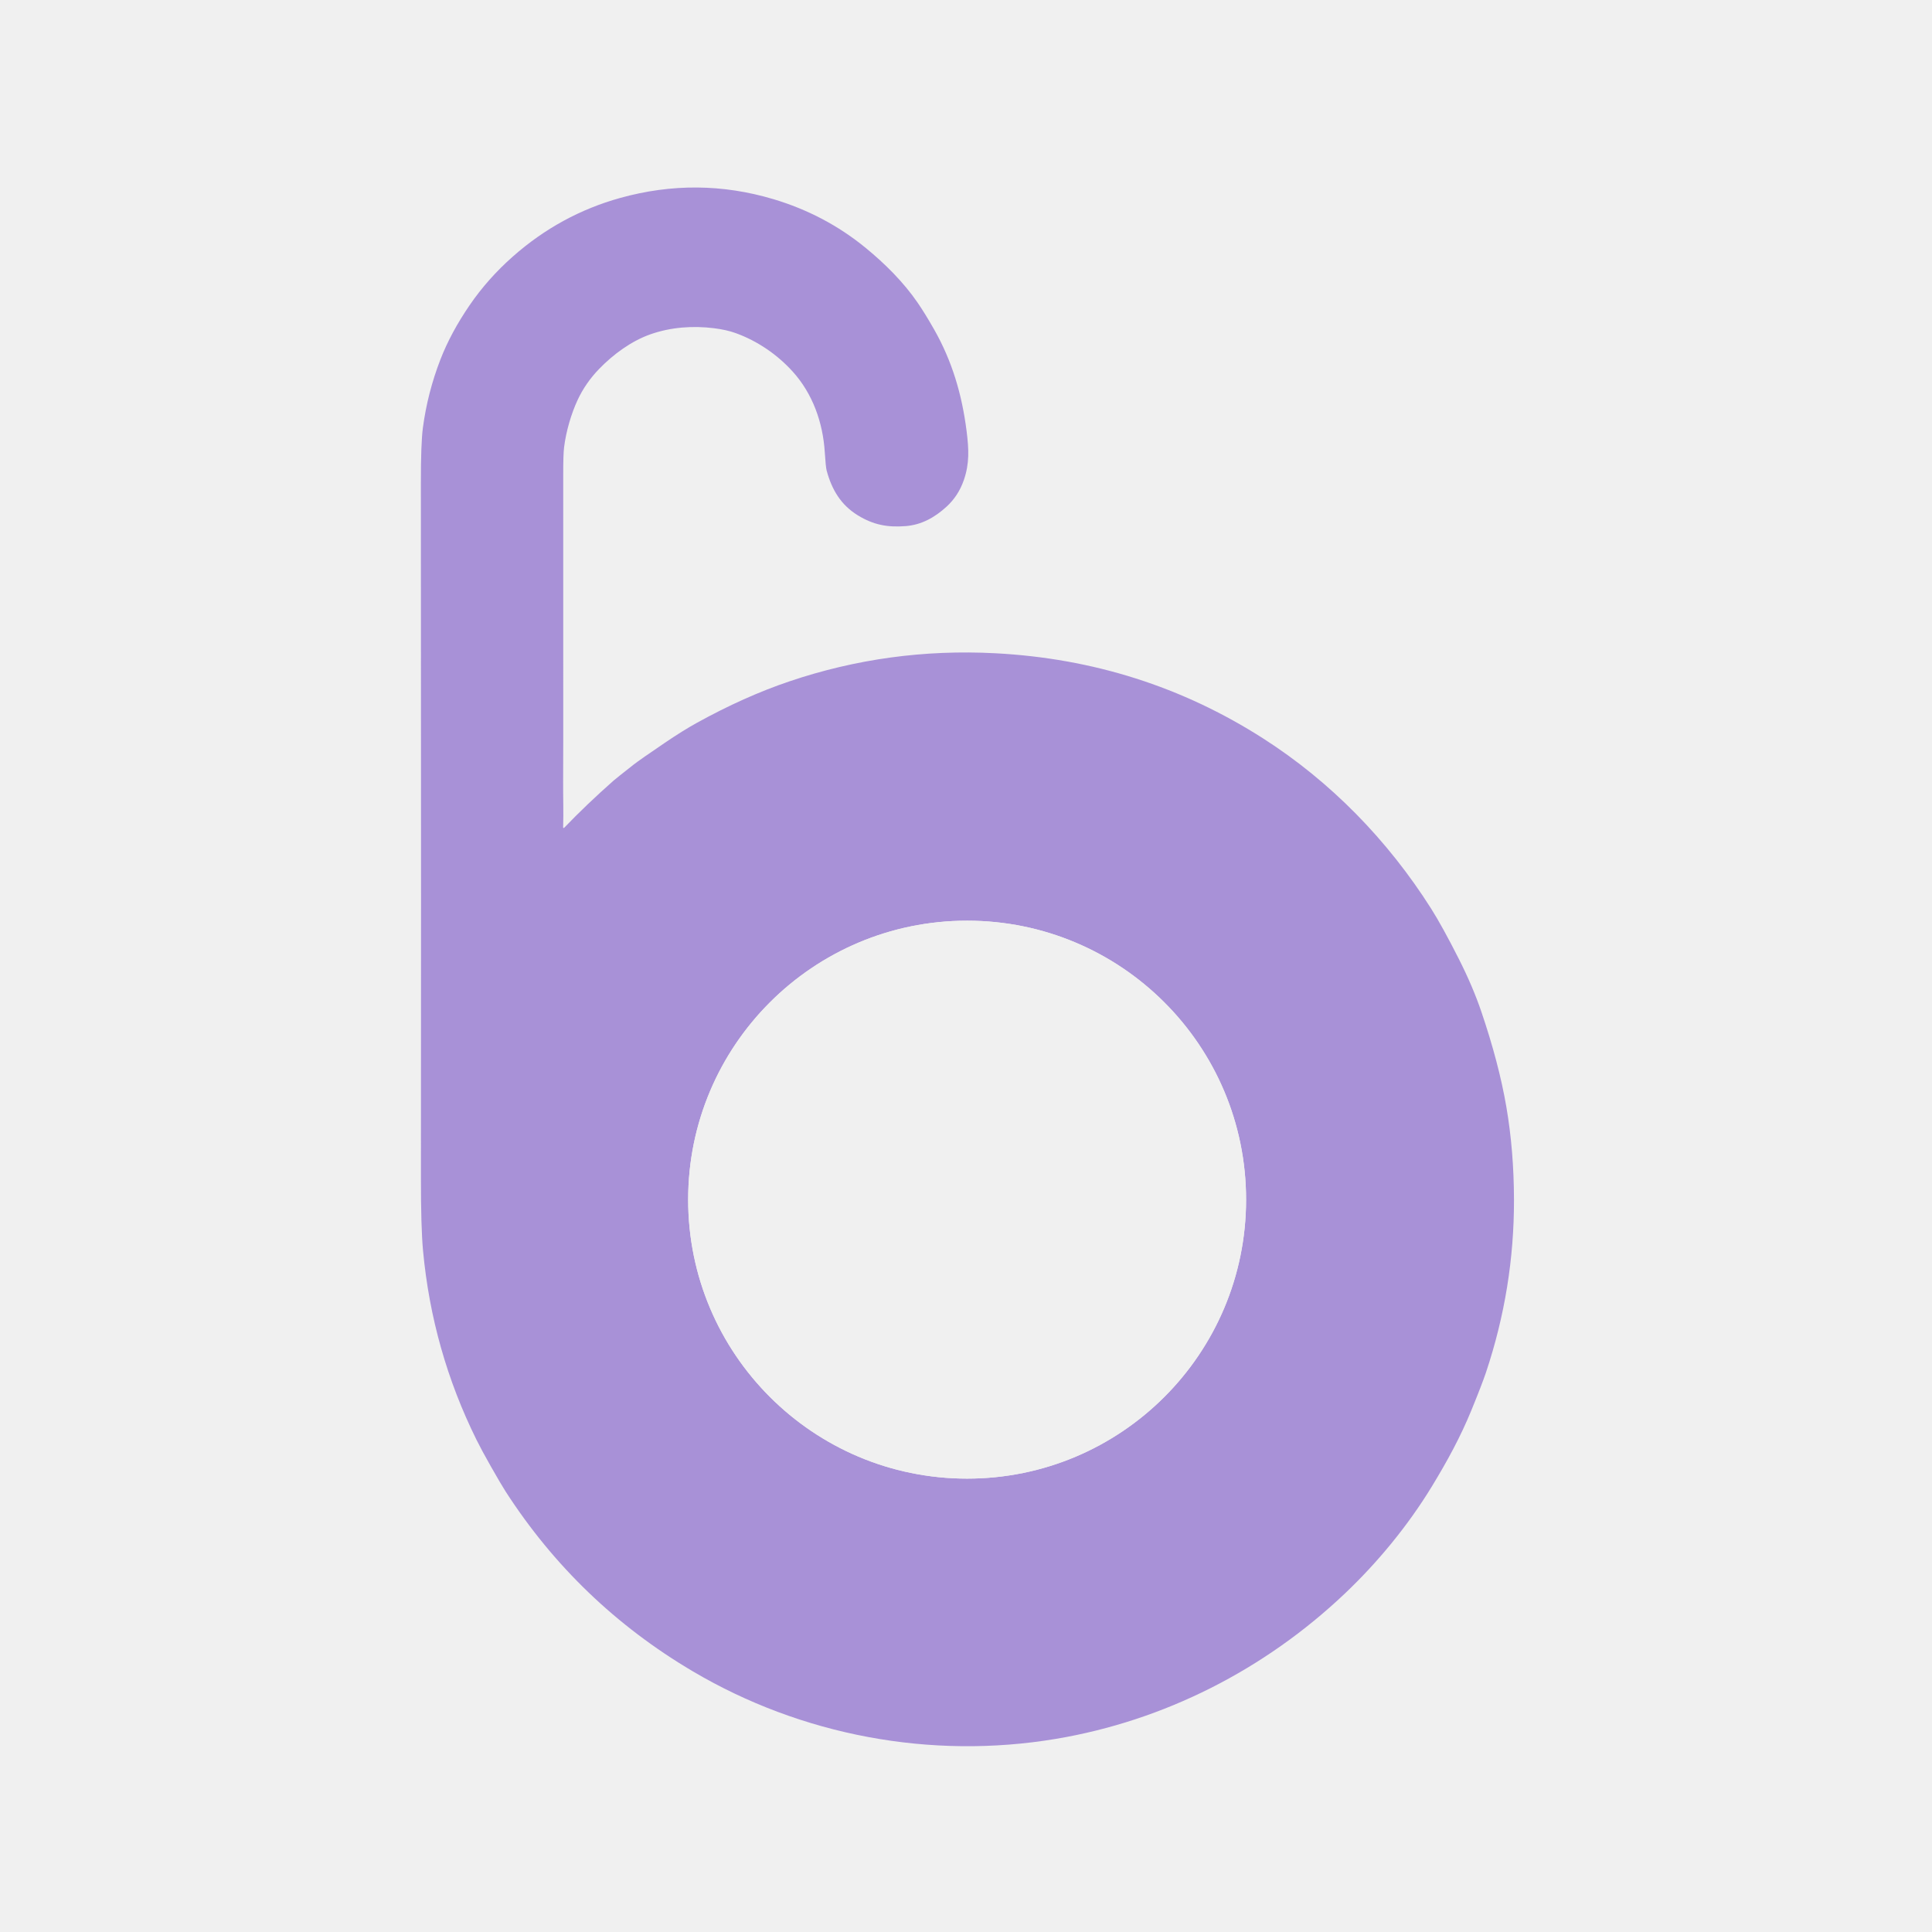
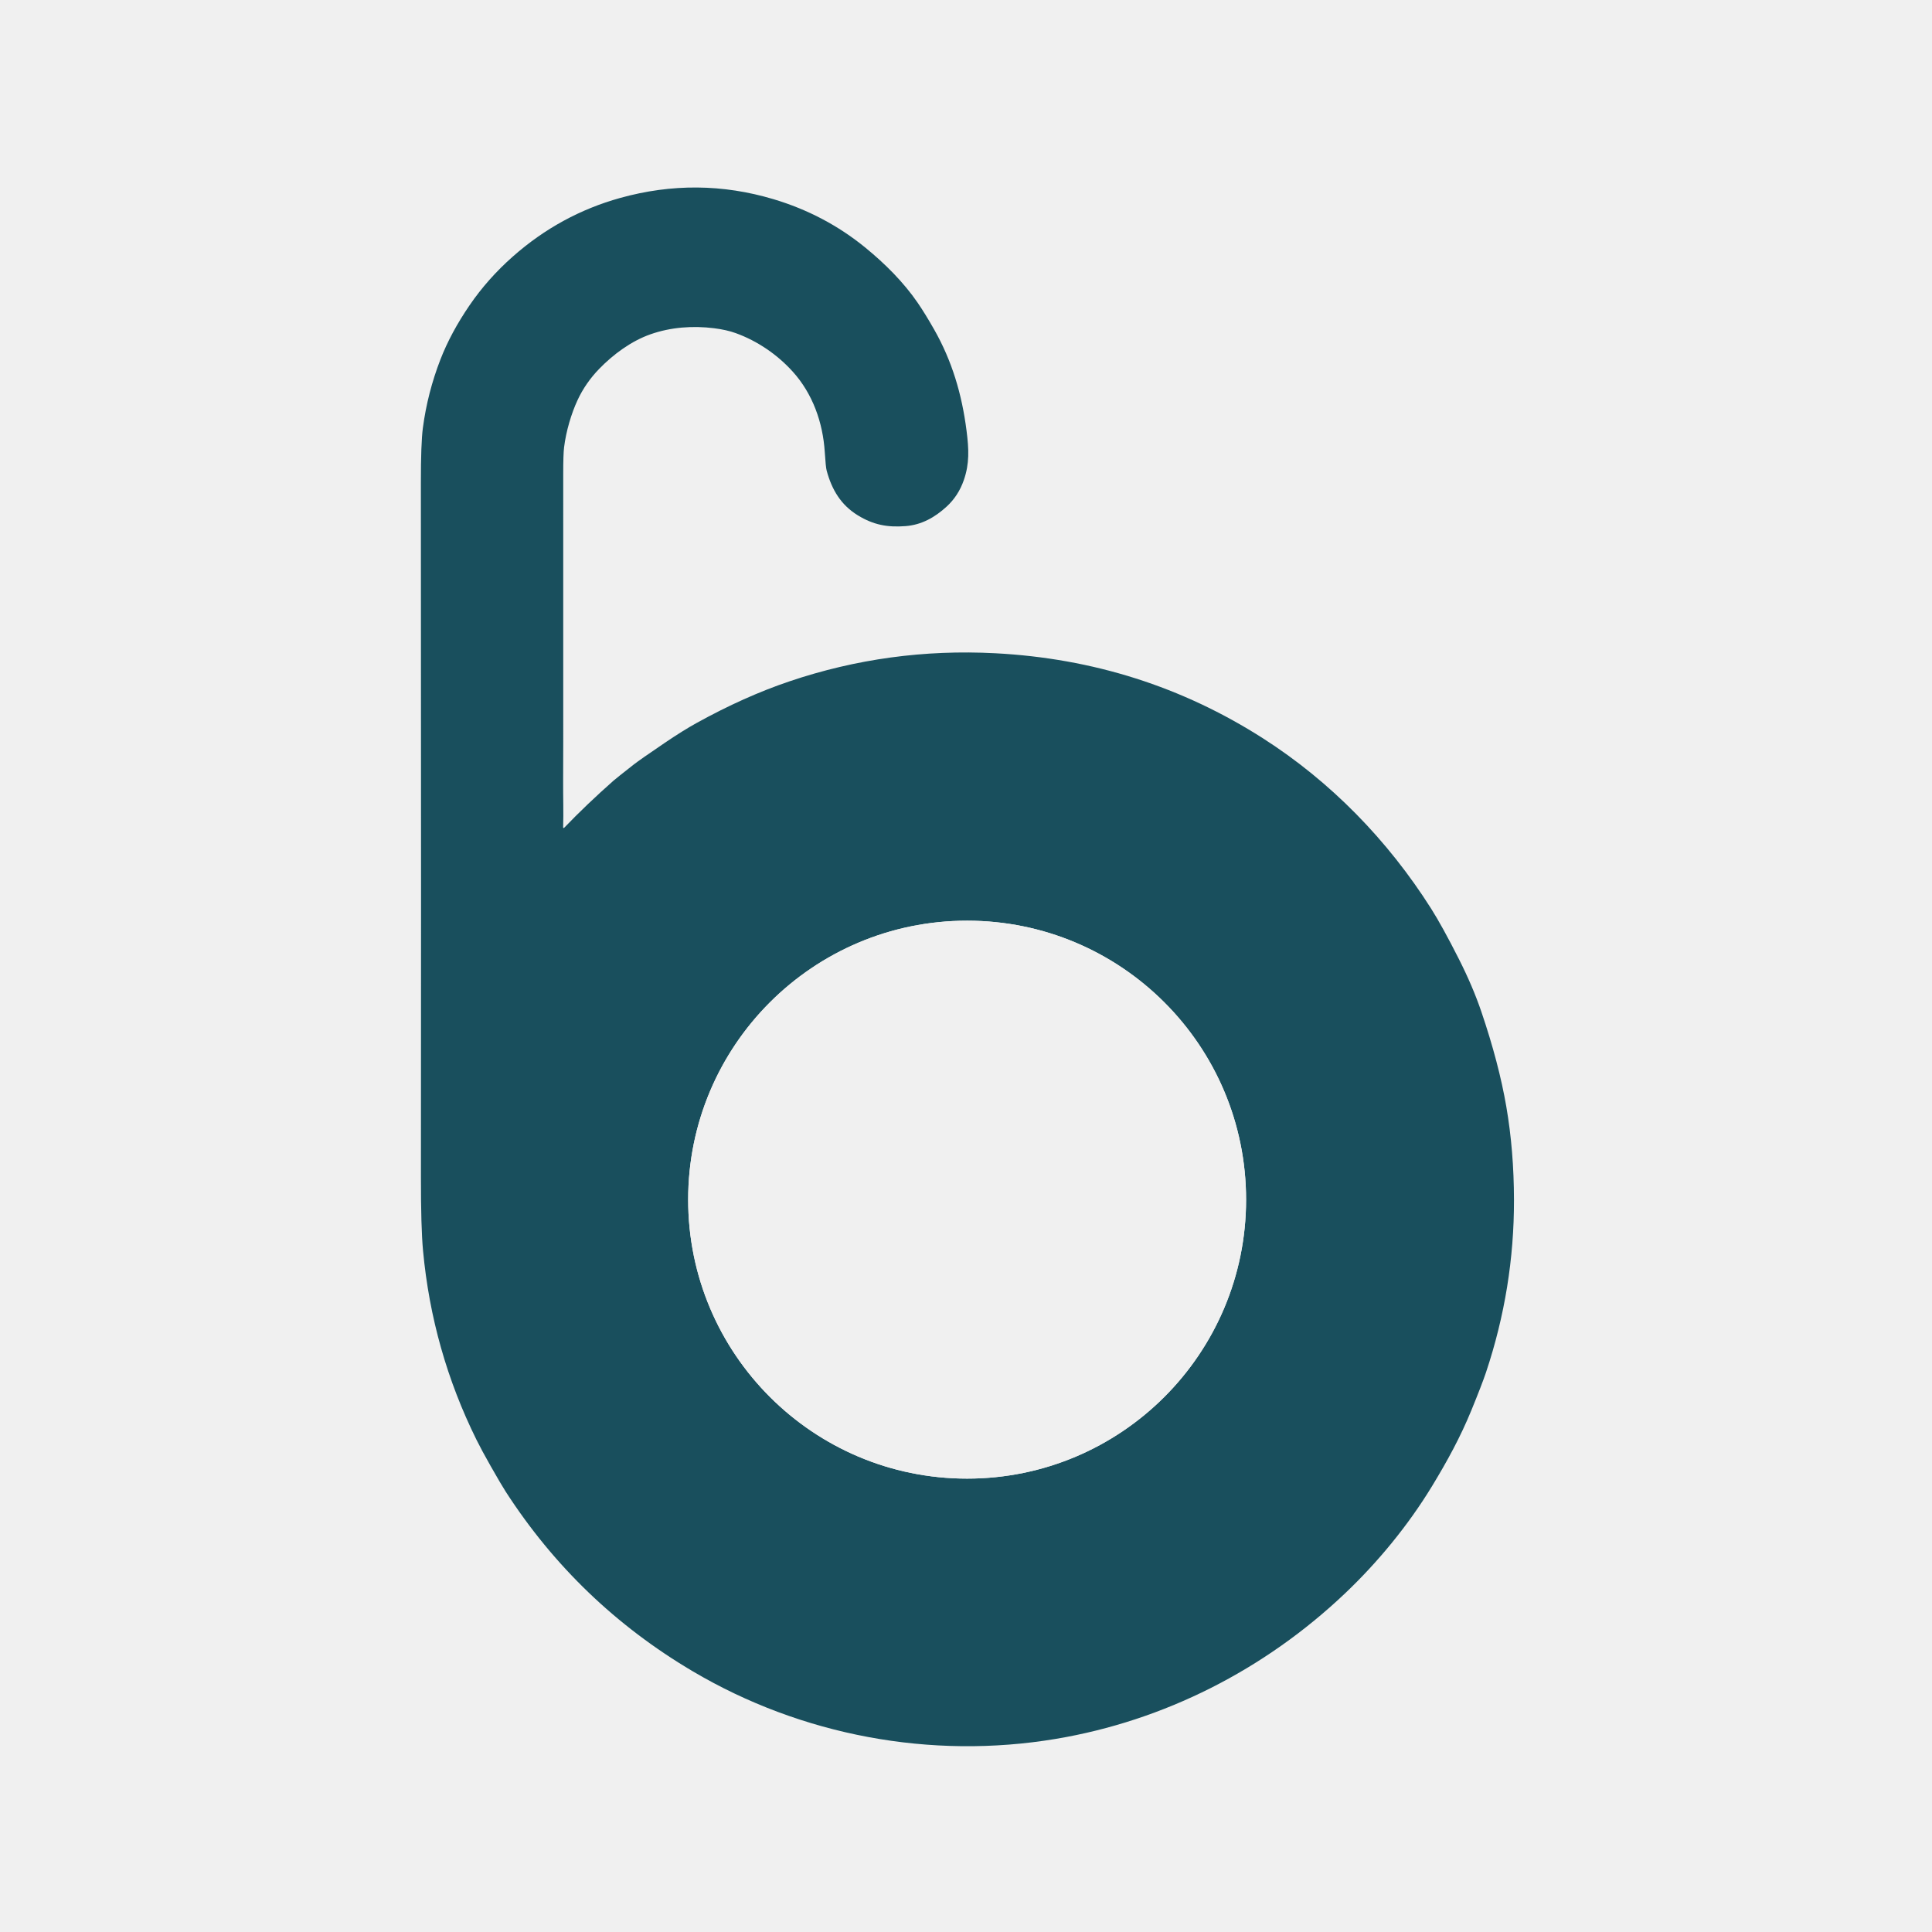
<svg xmlns="http://www.w3.org/2000/svg" viewBox="522 2 1359 1359" fill="none">
  <mask id="counter" maskUnits="userSpaceOnUse" x="522" y="2" width="1359" height="1359">
    <rect x="522" y="2" width="1359" height="1359" fill="#fff" />
    <circle cx="1202.29" cy="845.85" r="196.23" fill="#000" />
  </mask>
-   <path fill="#a891d7" mask="url(#counter)" d="M 918.12 584.02   A 0.40 0.40 0.0 0 0 918.81 584.31   Q 934.59 567.87 953.60 551.09   Q 955.60 549.33 967.78 539.78   Q 971.96 536.50 989.51 524.60   Q 1002.34 515.90 1012.00 510.56   Q 1045.49 492.03 1077.27 481.29   Q 1147.36 457.60 1222.09 461.51   Q 1325.21 466.91 1410.33 521.31   C 1458.02 551.79 1498.18 593.02 1528.65 641.09   Q 1536.59 653.63 1548.21 676.61   Q 1558.02 696.01 1564.04 713.75   Q 1576.32 749.91 1581.57 780.45   Q 1586.90 811.43 1586.96 846.01   Q 1587.08 908.06 1567.29 967.32   Q 1564.49 975.69 1556.99 994.02   C 1549.29 1012.82 1540.02 1029.78 1529.35 1047.33   C 1512.42 1075.16 1491.01 1101.10 1467.97 1122.95   C 1411.55 1176.45 1340.98 1212.40 1264.63 1225.17   C 1176.84 1239.86 1085.73 1222.82 1009.21 1177.57   Q 928.43 1129.79 877.74 1051.27   Q 874.72 1046.60 867.11 1033.20   Q 860.73 1021.96 857.16 1014.74   Q 826.09 952.00 819.57 881.73   Q 818.05 865.35 818.09 830.22   Q 818.27 684.34 818.05 341.56   Q 818.03 313.89 819.45 303.07   Q 822.73 278.24 831.84 254.77   Q 839.10 236.06 852.29 216.76   Q 865.08 198.05 882.74 182.45   Q 916.13 152.95 958.24 141.24   Q 1012.60 126.12 1066.12 142.12   Q 1102.32 152.95 1130.85 176.30   C 1144.65 187.60 1157.56 200.47 1167.52 214.98   Q 1172.78 222.66 1179.05 233.69   C 1191.63 255.81 1198.61 279.19 1201.89 305.01   C 1203.54 318.02 1204.01 328.09 1199.97 339.71   Q 1196.13 350.78 1187.87 358.35   C 1179.48 366.03 1170.20 371.18 1159.06 372.07   C 1146.23 373.09 1136.28 371.17 1125.40 364.49   C 1113.41 357.12 1107.10 346.38 1103.49 333.04   Q 1102.83 330.60 1102.15 319.91   C 1100.83 299.29 1093.70 278.95 1079.56 263.34   C 1068.72 251.36 1054.75 241.84 1039.55 236.33   Q 1033.06 233.98 1024.34 232.89   C 1009.35 231.01 993.84 232.12 979.57 237.14   C 966.15 241.85 953.48 251.15 943.47 261.47   Q 933.94 271.30 928.32 283.32   C 923.87 292.85 920.16 305.39 918.78 316.68   Q 918.18 321.54 918.18 335.33   Q 918.20 409.36 918.19 523.58   Q 918.19 540.43 918.12 550.92   C 918.05 562.85 918.47 573.53 918.12 584.02   Z   M 1398.52 845.85   A 196.23 196.23 0.0 0 0 1202.29 649.62   A 196.23 196.23 0.0 0 0 1006.06 845.85   A 196.23 196.23 0.0 0 0 1202.29 1042.08   A 196.23 196.23 0.0 0 0 1398.52 845.85   Z" />
+   <path fill="#194f5d" mask="url(#counter)" d="M 918.12 584.02   A 0.40 0.40 0.0 0 0 918.81 584.31   Q 934.59 567.87 953.60 551.09   Q 955.60 549.33 967.78 539.78   Q 971.96 536.50 989.51 524.60   Q 1002.34 515.90 1012.00 510.56   Q 1045.49 492.03 1077.27 481.29   Q 1147.36 457.60 1222.09 461.51   Q 1325.21 466.91 1410.33 521.31   C 1458.02 551.79 1498.18 593.02 1528.65 641.09   Q 1536.59 653.63 1548.21 676.61   Q 1558.02 696.01 1564.04 713.75   Q 1576.32 749.91 1581.57 780.45   Q 1586.90 811.43 1586.96 846.01   Q 1587.08 908.06 1567.29 967.32   Q 1564.49 975.69 1556.99 994.02   C 1549.29 1012.82 1540.02 1029.78 1529.35 1047.33   C 1512.42 1075.16 1491.01 1101.10 1467.97 1122.95   C 1411.55 1176.45 1340.98 1212.40 1264.63 1225.17   C 1176.84 1239.86 1085.73 1222.82 1009.21 1177.57   Q 928.43 1129.79 877.74 1051.27   Q 874.72 1046.60 867.11 1033.20   Q 860.73 1021.96 857.16 1014.74   Q 826.09 952.00 819.57 881.73   Q 818.05 865.35 818.09 830.22   Q 818.27 684.34 818.05 341.56   Q 818.03 313.89 819.45 303.07   Q 822.73 278.24 831.84 254.77   Q 839.10 236.06 852.29 216.76   Q 865.08 198.05 882.74 182.45   Q 916.13 152.95 958.24 141.24   Q 1012.60 126.12 1066.12 142.12   Q 1102.32 152.95 1130.85 176.30   C 1144.65 187.60 1157.56 200.47 1167.52 214.98   Q 1172.78 222.66 1179.05 233.69   C 1191.63 255.81 1198.61 279.19 1201.89 305.01   C 1203.54 318.02 1204.01 328.09 1199.97 339.71   Q 1196.13 350.78 1187.87 358.35   C 1179.48 366.03 1170.20 371.18 1159.06 372.07   C 1146.23 373.09 1136.28 371.17 1125.40 364.49   C 1113.41 357.12 1107.10 346.38 1103.49 333.04   Q 1102.83 330.60 1102.15 319.91   C 1100.83 299.29 1093.70 278.95 1079.56 263.34   C 1068.72 251.36 1054.75 241.84 1039.55 236.33   Q 1033.06 233.98 1024.34 232.89   C 1009.35 231.01 993.84 232.12 979.57 237.14   C 966.15 241.85 953.48 251.15 943.47 261.47   Q 933.94 271.30 928.32 283.32   C 923.87 292.85 920.16 305.39 918.78 316.68   Q 918.18 321.54 918.18 335.33   Q 918.20 409.36 918.19 523.58   Q 918.19 540.43 918.12 550.92   C 918.05 562.85 918.47 573.53 918.12 584.02   Z   M 1398.52 845.85   A 196.23 196.23 0.0 0 0 1202.29 649.62   A 196.23 196.23 0.0 0 0 1006.06 845.85   A 196.23 196.23 0.0 0 0 1202.29 1042.08   A 196.23 196.23 0.0 0 0 1398.52 845.85   Z" />
</svg>
